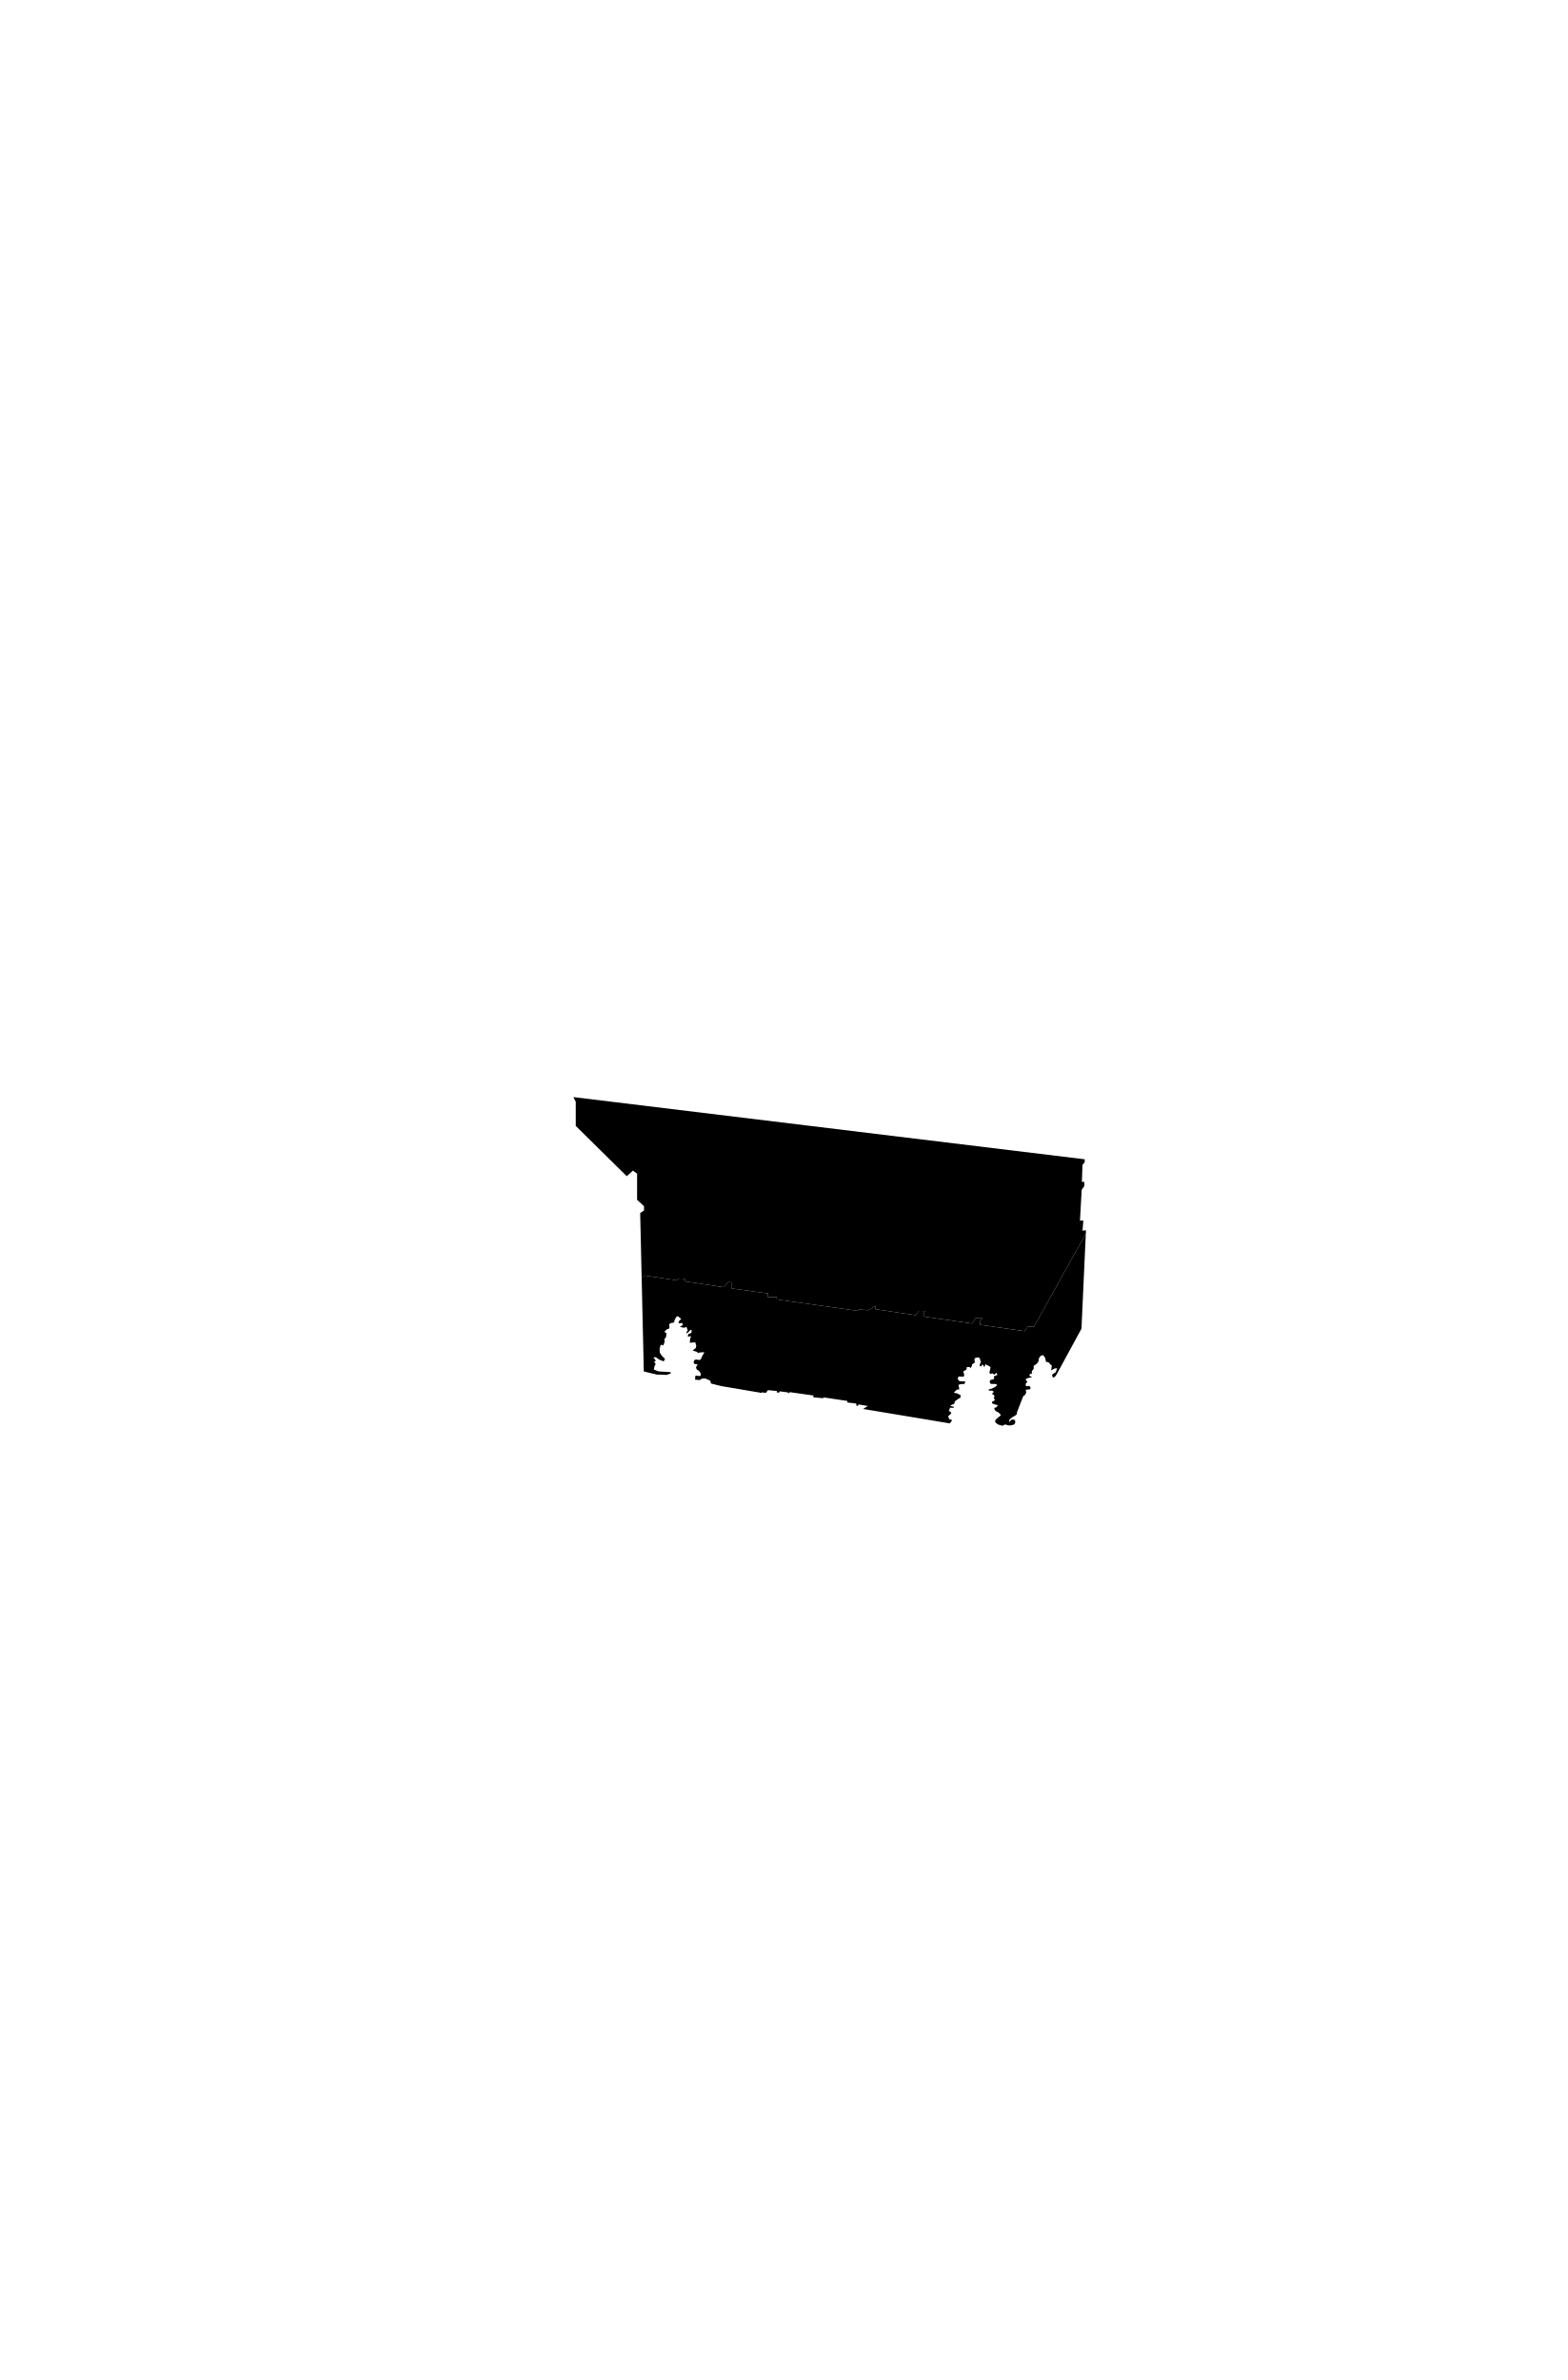
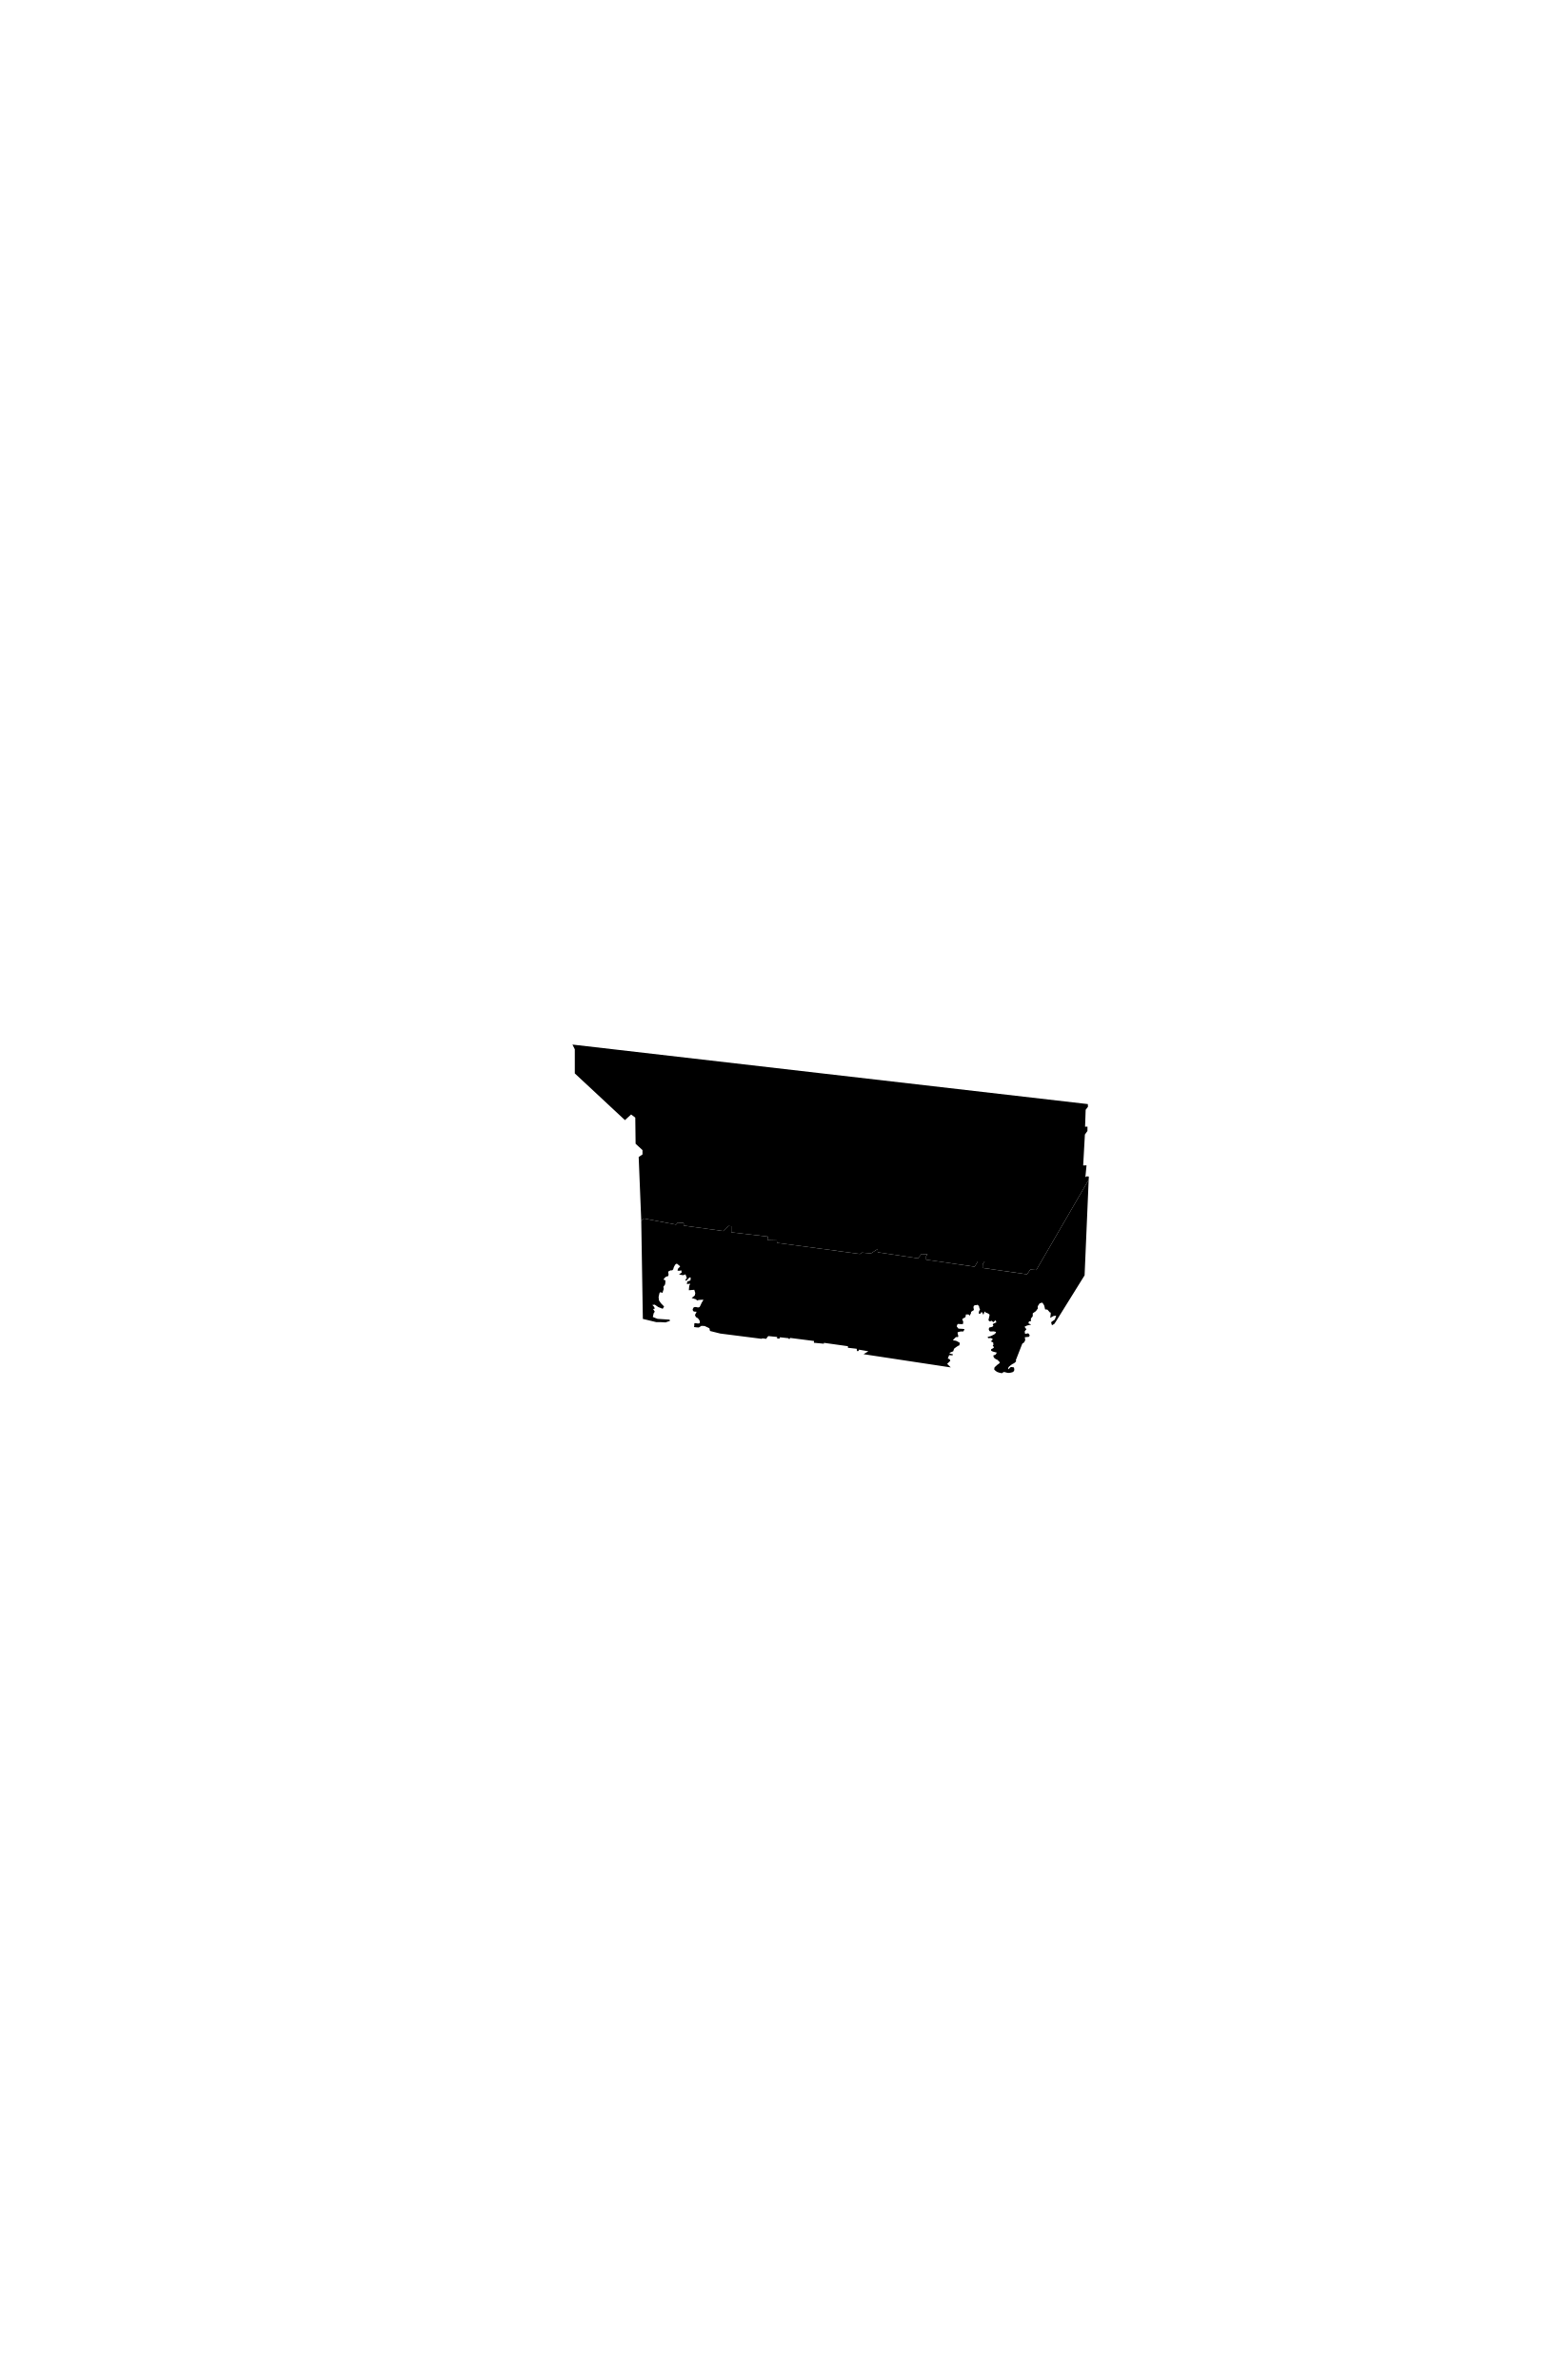
<svg xmlns="http://www.w3.org/2000/svg" viewBox="0 0 3840 5830">
-   <path d="m2659.7 3022.01-10.64 232.63-60.84 112-3.33 5-5.83 3.33s-1.84-5.83-2-7c-.17-1.16 8.33-6 9-6.83.66-.83 3.33-9.67 3.33-9.67l-6.5.84-8.17 4.66s.84-3.5 1.34-9.66c.5-6.17-1.5-3.17-1.5-3.17s-5.5-6-6.17-7-6-.83-6-.83-2-7.67-2.17-9.17c-.16-1.5-4.83-7.67-4.83-7.67l-6.5 1.84-4.67 7.16v6.17l-1.83 2-2.5 3.67s-7.67 5.16-7.83 5.5c-.17.33 0 .83 0 .83v6c0 .83-4 5.17-4 5.17l-.84 2.83.84 4-5 .83s-3 4.84-.34 5.5c2.67.67 5.34 2.5 5.34 2.5s-5.84 1.5-8 1.67c-2.17.17-8.17 3.67-8.17 3.67l4.67 6s-3.5 4-4 4.66c-.5.67.66 6.5.66 6.5s5.34-.5 7-1.16c1.67-.67 4.5 5.33 4.5 5.33l-2.16 3.17-10 1 1.16 7-2.66 5.5-4.67 3.33-15.78 40.39s.67 1.66.67 2.5-2.59 3.08-4 4.25c-1.42 1.16-3.84 2-5.67 3.08s-6.25 4.67-8.08 6.5c-1.84 1.83-2.09 6.17-1.5 6.17s4.75-4.5 5.75-5.42 7.41.67 8 .67 1.08 5.66 1.16 6.41c.09.75-2.5 4.5-2.91 4.67-.42.17-5.42 1.83-8 2.17-2.59.33-4.84.08-5.42.08s-6.42-1.83-8.42-2.17c-2-.33-4.66 2.84-6 3-1.33.17-10.16-2.33-11.5-3.16-1.33-.84-6-4.17-6.75-5.42s.59-5.83.59-5.83 6.58-5.92 7.08-6.5c.5-.59 3.25-1.84 4.83-3.5 1.59-1.67 0-3.5 0-3.5s-3.16-3.17-4.75-4.59c-1.58-1.41-3.16-1.33-3.16-1.33s-5.5-3.58-5.75-4.75-1.25-2.33-1.09-4.42c.17-2.08 2.84-1 4.17-1.75s4.08-5 4.08-5.58-2.58-.33-9.5-2.67c-6.91-2.33-3.58-3.58-4.16-5.16-.59-1.59 0 0 4.75-3.09 4.75-3.08-.92-4.58-.92-5.66s1.58-2.34 1.58-2.34l-.58-6-6.08-2.91 2.75-1.75 2.41-3.42s-3.58-2.67-4.16-2.75c-.59-.08-7.34.17-7.34.17l-1.08-2.92 7.25-1.83s5.67-2.59 9-4.59 4.33-5.33 4.33-5.75-5.33-1.33-6.41-1.5c-1.09-.16-4.17.34-6.67.25-2.5-.08-3.25-1.5-3.25-1.5s-1.58-2.66-1.58-4 1.16-3.83 1.33-4.08 6.75-1.5 7.33-1.83c.59-.34 2.75-2.42 2.75-2.42s-1.33-2-1.66-3.5c-.34-1.5 9.16-5 9.16-5l-2.75-5.33s-4.58 5.16-4.58 4.91-5.25-3.58-5.25-3.58l-3.08 2s-3.84-2.42-3.92-2.83c-.08-.42 1-6.09 2.08-10 1.09-3.92 0-4.75 0-4.75s-2.83-1.84-4.25-2.75c-1.41-.92-3.83-1.25-3.83-1.25l-3.42-3.17-3.08 8.25-2.92-6s-2.16-.5-2.41-.33c-.25.16-1.5 3.25-2.34 3.75-.83.5-2.83-.17-3.33-.42s0-1.83 0-3.67.5-1.91.5-1.91 1.83-3.5 2.17-4.67c.33-1.17-1.17-2.33-1.42-2.67-.25-.33-.92-5-.92-5l-3.41-3.83s-2.5 1.67-3.75 1-3.25.83-4.59 1.08c-1.33.25-1.91 4.25-1.91 4.25l1.16 6.75-3.58 2.25s-2.17 1.67-2.75 1.84c-.58.16-.92 2.33-.92 2.33v1.92l-1.33 2.16s-1 1.09-1 1.84-.83 2-.83 2-.59-1.84-1.42-2.67-2.33-.83-3.25-.83-3.17 0-4.25.08-.5 2-.5 2.5-.92 3.42-.92 3.42l-1.08 1.91-1.75-.66s-.83 1.58-1.08 1.91c-.25.34-2.17.84-2.42.84s-1.58 2-1.58 2l2.44 5.5-.44 5.78s-2.22.44-3.78.44-5.56-.44-8.22-.44-3.34 6.22-3.34 6.22l4.23 5.33h1.55c1.56 0 2.67.22 7.78.45 5.11.22 5.33.66 5.33.66s-2.22 5.78-3.11 5.78h-6.44c-1.78 0-7.34 2-7.34 2l.23 3.33s2 6.23 1.33 7.56-5.56.67-5.56.67l-7.55 7.55s3.78 1.56 6 1.33c2.22-.22 11.11 5.56 11.11 5.56l-1.33 6s-2.23.89-3.34 1.33c-1.11.45-9.11 6.23-9.55 6.89-.45.67-2 6.22-2 6.22l-9.78 4.23s4 2.66 7.11 2.66.89 3.11.89 3.11l-8.22-.44-3.34 8.44 4.23 1.12 2 4.22-7.78 7.55 3.11 6.89 6.89 2.45-5.78 7.77-212.55-35.38 11.77-7.17-23-3.89-1.25 3.25-3.41.33-1-5.83-21.42-2.42v-3.83l-59-8.83v2.16l-24.67-2.33.59-4.33-58.84-8.34v2.34h-3.58v-1.59l-20.5-2.66-.75 3h-6.08v-3.75s-20.5-2.17-21.42-2.17-5.42 6.75-5.42 6.75l-9.75-1.33-1 1.33-98.5-16.67-25.33-6.33-1.5-6.67-11.67-5.5-7.83-.33-6.5 4s-11.44-.61-11.44-1.06v-1.11c0-.44.44-3.11.44-3.11l-.11-1.55s.22-3.23.44-3.67c.23-.44 2-.11 2.78-.11s4.78.67 4.78.67 2.55.11 3.44 0c.89-.12 1.23-.45 2-1.56.78-1.11.23-1 .23-2s0-1.44-.23-2.33c-.22-.89-.22-.45-.89-1.78-.66-1.33-1-1.67-1.22-2.22-.22-.56-1.22-1.11-1.89-2.23-.66-1.11-2.89-2.11-5.11-3.33-.66-.37-.93-.51-.99-.55.07.02.87.43.66.22-.33-.34-.78-1.22-1.33-2.78-.56-1.56-.89-2.22-.89-2.22s2.22-4.67 3.11-6c.89-1.34.78-1.89.78-1.89s-3.23-.45-4.56-.33c-1.33.11-1.89.11-3.22-1.12-1.34-1.22-1-1-1.56-3.22-.55-2.22.78-3.11.78-3.11s1.22-2.55 1.67-3.11c.44-.56 4.89-.67 5.44-.67s3.67 1.11 5.22 1.11 3.78-1.22 3.78-1.22l1.56-3s1.33-2.89 2.33-4.89.78-2.22 1.22-2.89c.45-.66 2.34-3.22 2.34-3.22l1.55-4.22-3.55.56-4.89.22-3.45.44-3.11 1.11-3.33-3-10.22-3.11 7.66-6.11 1.22-6-2.44-8-13.33 1.11s.22-1.89.33-4.33c.11-2.45.78-6.78.78-6.78l2.33-4.89-8.33.89s.66-3.67.89-5.22c.22-1.56 2.55-1.78 5.11-2.56 2.55-.77 2.89-1.66 3.11-2.44s.22-4.33.22-5.56-2.67-.33-3.33-.11c-.67.22-6 7.34-8 7.67s-1-1.89-1-2.89 3-3.22 3-3.22-3-9.45-3.45-9.67c-.44-.22-2.33 1.45-2.33 1.45l-4.56.77s-7.55-1.44-8.22-2.22c-.66-.78.11-.78.11-.78s4.11-2.11 5.11-2.77c1-.67.45-2.34.45-2.34s-.22-3.55-1.11-3.78c-.89-.22-2.11.89-3.56 1-1.44.12-1.33 0-3.89-.11-2.55-.11-1-1.77-.55-3.66.44-1.89.33-1.56 3.78-4.67 3.44-3.11.55-3.44.55-3.44s-1.11-.78-1.67-1.34c-.55-.55-2.33-2.11-4.11-3.44-1.77-1.34-2.11.11-3.44.33s-4.11 5.78-4.89 7.33c-.78 1.56-1.44 5.23-1.44 5.23s-2.23 2.77-2.67 2.77H1645c-.67 0-6 3.23-6 3.23l.33 2.66.67 4.23-.78 4.11-1.33-.11-5.22 2.22s-4.34 4.11-4.45 4.55c-.11.45.78 3.11.78 3.11h2.67c.55 0 .55 1.89.55 1.89l-.22 5.56-.78 3.67-4 5.22 1 5.11-3.33 10s-2.67-1.45-4.11-1.78c-1.45-.33-2.89 1.67-2.89 1.67s-2.33 8.89-2.33 10.33 1 8.11 1 8.11 4.55 6.56 4.77 6.89c.23.33 7.67 7.89 7.67 7.89l-3.33 5.67-10.89-4.23-8.56-5.88-6 .66 4.11 4.45 2 4.44-4.11 1.22 4 6.45-2.66 3.66s-2.12 8.89-2.12 9.23 11.78 4.66 11.78 4.66l29.34 1.89.77 3.11-10.77 3.67-12.78-.67h-10l-32.78-7.89-5.24-228.88 6.57-6.09 80.61 11.95 4.23-4.84 14.5.89v6.34l93.97 14.08 12.67-12.39 7.22.67V3156l89.66 12.39-1.22 8.72h22.17l.67 6 197.83 27.83 4.67-3.33 22.16 2 16.67-11v8.17l98.5 14.83 8.5-10.5 15 .33-3.5 4.67v8.83l118.83 17.17 7.84-13h16.83l-4.83 6-.34 10 108.84 15.67 8-11.67 14.66 1.17z" />
-   <path d="m2660.06 3014.08-.36 7.94-127.23 228.26-14.66-1.17-8 11.67-108.84-15.67.34-10 4.83-6h-16.83l-7.84 13-118.83-17.17v-8.83l3.5-4.67-15-.33-8.5 10.5-98.5-14.83v-8.17l-16.67 11-22.16-2-4.67 3.33-197.83-27.83-.67-6h-22.17l1.22-8.72-89.66-12.39v-14.83l-7.22-.67-12.67 12.39-93.97-14.08v-6.34l-14.5-.89-4.23 4.84-80.61-11.95-6.57 6.09-3.65-159.12 9.33-6.22v-10.66l-16.88-15.56v-64l-10.23-7.56-15.11 13.78-124.89-123.11V2699l-5.77-11.56 1252.27 152.31.23 6.78-5.56 7.11-1.44 41.55 5.88-.22-.11 10.67-6.22 8.67-4.21 75.74 8.21-.19-2 25.78 3.11-2z" />
+   <path d="m2666.72 2889.93-10.02 234.11-70.82 113.93-3.33 5-5.83 3.33s-1.84-5.83-2-7c-.17-1.16 8.33-6 9-6.83.66-.83 3.33-9.67 3.33-9.67l-6.5.84-8.17 4.66s.84-3.5 1.34-9.66c.5-6.17-1.5-3.17-1.5-3.17s-5.5-6-6.17-7-6-.83-6-.83-2-7.67-2.17-9.17c-.16-1.5-4.83-7.67-4.83-7.67l-6.5 1.84-4.67 7.16v6.17l-1.83 2-2.5 3.67s-7.67 5.16-7.83 5.5c-.17.33 0 .83 0 .83v6c0 .83-4 5.17-4 5.17l-.84 2.83.84 4-5 .83s-3 4.84-.34 5.5c2.67.67 5.34 2.5 5.34 2.5s-5.84 1.5-8 1.67c-2.17.17-8.17 3.67-8.17 3.67l4.67 6s-3.5 4-4 4.66c-.5.67.66 6.5.66 6.5s5.34-.5 7-1.16c1.67-.67 4.5 5.33 4.5 5.33l-2.16 3.17-10 1 1.16 7-2.66 5.5-4.67 3.33-15.78 40.39s.67 1.66.67 2.5-2.59 3.08-4 4.25c-1.42 1.16-3.84 2-5.67 3.08s-6.25 4.67-8.08 6.5c-1.84 1.83-2.09 6.17-1.5 6.17s4.75-4.5 5.75-5.42 7.41.67 8 .67 1.08 5.66 1.16 6.41c.09.75-2.5 4.5-2.91 4.67-.42.17-5.42 1.83-8 2.17-2.59.33-4.84.08-5.42.08s-6.42-1.83-8.42-2.17c-2-.33-4.66 2.84-6 3-1.33.17-10.16-2.33-11.5-3.16-1.33-.84-6-4.17-6.75-5.42s.59-5.83.59-5.83 6.58-5.92 7.08-6.5c.5-.59 3.25-1.84 4.83-3.5 1.59-1.67 0-3.5 0-3.5s-3.16-3.17-4.75-4.59c-1.58-1.41-3.16-1.33-3.16-1.33s-5.5-3.58-5.75-4.75-1.25-2.33-1.09-4.42c.17-2.08 2.84-1 4.17-1.75s4.08-5 4.08-5.58-2.58-.33-9.5-2.67c-6.91-2.33-3.58-3.58-4.16-5.16-.59-1.59 0 0 4.75-3.09 4.75-3.08-.92-4.58-.92-5.66s1.58-2.34 1.58-2.34l-.58-6-6.08-2.91 2.75-1.75 2.41-3.42s-3.58-2.67-4.16-2.75c-.59-.08-7.34.17-7.34.17l-1.08-2.92 7.25-1.83s5.67-2.59 9-4.59 4.33-5.33 4.33-5.75-5.33-1.33-6.41-1.5c-1.09-.16-4.17.34-6.67.25-2.5-.08-3.25-1.5-3.25-1.5s-1.58-2.66-1.58-4 1.16-3.83 1.33-4.08 6.75-1.5 7.33-1.83c.59-.34 2.75-2.42 2.75-2.42s-1.33-2-1.66-3.5c-.34-1.5 9.16-5 9.16-5l-2.75-5.33s-4.58 5.16-4.58 4.91-5.25-3.58-5.25-3.58l-3.08 2s-3.84-2.42-3.92-2.83c-.08-.42 1-6.09 2.08-10 1.09-3.92 0-4.75 0-4.75s-2.83-1.84-4.25-2.75c-1.41-.92-3.83-1.25-3.83-1.25l-3.42-3.17-3.08 8.25-2.92-6s-2.16-.5-2.41-.33c-.25.16-1.5 3.25-2.34 3.75-.83.5-2.83-.17-3.33-.42s0-1.83 0-3.67.5-1.91.5-1.91 1.83-3.5 2.17-4.67c.33-1.17-1.17-2.33-1.42-2.67-.25-.33-.92-5-.92-5l-3.41-3.83s-2.5 1.67-3.75 1-3.25.83-4.59 1.08c-1.33.25-1.91 4.25-1.91 4.25l1.16 6.75-3.58 2.25s-2.17 1.67-2.75 1.84c-.58.16-.92 2.33-.92 2.33v1.92l-1.33 2.16s-1 1.09-1 1.84-.83 2-.83 2-.59-1.84-1.42-2.67-2.33-.83-3.25-.83-3.17 0-4.25.08-.5 2-.5 2.5-.92 3.42-.92 3.42l-1.08 1.91-1.75-.66s-.83 1.58-1.08 1.91c-.25.34-2.17.84-2.42.84s-1.58 2-1.58 2l2.44 5.5-.44 5.78s-2.22.44-3.78.44-5.56-.44-8.22-.44-3.34 6.22-3.34 6.22l4.23 5.33h1.55c1.56 0 2.67.22 7.78.45 5.11.22 5.33.66 5.33.66s-2.22 5.78-3.11 5.78h-6.44c-1.78 0-7.34 2-7.34 2l.23 3.33s2 6.23 1.33 7.56-5.56.67-5.56.67l-7.55 7.55s3.78 1.56 6 1.33c2.22-.22 11.11 5.56 11.11 5.56l-1.33 6s-2.23.89-3.34 1.33c-1.11.45-9.11 6.23-9.55 6.89-.45.67-2 6.22-2 6.22l-9.78 4.23s4 2.66 7.11 2.66.89 3.11.89 3.11l-8.22-.44-3.34 8.44 4.23 1.12 2 4.22-7.78 7.55 8.92 8.72-213.69-32.43 11.77-7.17-23-3.89-1.25 3.25-3.41.33-1-5.83-21.42-2.42v-3.83l-58.81-8.27v2.16l-24.67-2.33.59-4.33-59.09-7.57v2.34h-3.58v-1.59l-20.95-2.3-.75 3h-6.08V3275s-20.5-2.17-21.42-2.17-5.42 6.75-5.42 6.75l-9.75-1.33-1 1.33-101.56-12.92-25.33-6.33-1.5-6.67-11.67-5.5-7.83-.33-6.5 4s-11.44-.61-11.44-1.06v-1.11c0-.44.44-3.11.44-3.11l-.11-1.55s.22-3.23.44-3.67c.23-.44 2-.11 2.78-.11s4.78.67 4.78.67 2.55.11 3.44 0c.89-.12 1.23-.45 2-1.56.78-1.11.23-1 .23-2s0-1.44-.23-2.33c-.22-.89-.22-.45-.89-1.78-.66-1.33-1-1.67-1.22-2.22-.22-.56-1.22-1.11-1.89-2.23-.66-1.11-2.89-2.11-5.11-3.33-.66-.37-.93-.51-.99-.55.07.02.87.43.66.22-.33-.34-.78-1.22-1.33-2.78-.56-1.56-.89-2.22-.89-2.22s2.22-4.67 3.11-6c.89-1.34.78-1.89.78-1.89s-3.23-.45-4.56-.33c-1.33.11-1.89.11-3.22-1.12-1.34-1.22-1-1-1.56-3.22-.55-2.22.78-3.11.78-3.11s1.22-2.55 1.67-3.11c.44-.56 4.89-.67 5.44-.67s3.67 1.11 5.22 1.11 3.78-1.22 3.78-1.22l1.56-3s1.33-2.89 2.33-4.89.78-2.22 1.22-2.89c.45-.66 2.34-3.22 2.34-3.22l1.55-4.22-3.55.56-4.89.22-3.45.44-3.11 1.11-3.33-3-10.22-3.11 7.66-6.11 1.22-6-2.44-8-13.33 1.11s.22-1.89.33-4.33c.11-2.45.78-6.78.78-6.78l2.33-4.89-8.33.89s.66-3.67.89-5.22c.22-1.56 2.55-1.78 5.11-2.56 2.55-.77 2.89-1.66 3.11-2.44s.22-4.33.22-5.56-2.67-.33-3.33-.11c-.67.22-6 7.34-8 7.67s-1-1.89-1-2.89 3-3.22 3-3.22-3-9.45-3.45-9.67c-.44-.22-2.33 1.45-2.33 1.45l-4.56.77s-7.55-1.44-8.22-2.22c-.66-.78.11-.78.11-.78s4.11-2.11 5.11-2.77c1-.67.45-2.34.45-2.34s-.22-3.55-1.11-3.78c-.89-.22-2.11.89-3.56 1-1.44.12-1.33 0-3.89-.11-2.55-.11-1-1.77-.55-3.66.44-1.89.33-1.56 3.78-4.67 3.44-3.11.55-3.44.55-3.44s-1.11-.78-1.67-1.34-2.33-2.11-4.11-3.44c-1.77-1.34-2.11.11-3.44.33s-4.11 5.78-4.89 7.33c-.78 1.56-1.44 5.23-1.44 5.23s-2.23 2.77-2.67 2.77h-3.89c-.67 0-6 3.23-6 3.23l.33 2.66.67 4.23-.78 4.11-1.33-.11-5.22 2.22s-4.34 4.11-4.45 4.55c-.11.45.78 3.11.78 3.11h2.67c.55 0 .55 1.89.55 1.89l-.22 5.56-.78 3.67-4 5.22 1 5.11-3.33 10s-2.67-1.45-4.11-1.78c-1.45-.33-2.89 1.67-2.89 1.67s-2.33 8.89-2.33 10.33 1 8.11 1 8.11 4.55 6.56 4.77 6.89c.23.33 7.67 7.89 7.67 7.89l-3.33 5.67-10.89-4.23-8.56-5.88-6 .66 4.11 4.45 2 4.44-4.11 1.22 4 6.45-2.66 3.66s-2.12 8.89-2.12 9.23 11.78 4.66 11.78 4.66l29.34 1.89.77 3.11-10.77 3.67-12.78-.67h-10l-32.78-7.89-3.89-239.85 6.57-6.09 78.59 14.92 4.23-4.84 14.5.89v6.34l96.78 13.39 12.67-12.39 7.22.67v14.83l89.66 10.45-1.22 8.72 23 .67.67 6 203.11 27.22 4.67-3.33 22.16 2 16.67-11v8.17l98.5 14.83 8.5-10.5 15 .33-3.5 4.67v8.83l118.83 17.17 7.84-13h16.83l-4.83 6-.34 10 108.84 15.67 8-11.67 14.66 1.17 128.34-221.1Z" />
+   <path d="m2667.08 2882-.36 7.94-128.34 221.09-14.66-1.17-8 11.67-108.84-15.67.34-10 4.83-6h-16.83l-7.84 13-118.83-17.17v-8.83l3.5-4.67-15-.33-8.5 10.5-98.5-14.83v-8.17l-16.67 11-22.16-2-4.67 3.33-203.11-27.22-.67-6-23-.67 1.22-8.72-89.66-10.45v-14.83l-7.22-.67-12.67 12.39-96.78-13.39v-6.34l-14.5-.89-4.23 4.84-78.59-14.92-6.57 6.09-6.32-156.75 9.33-6.22v-10.66l-16.88-15.56-.77-64.11-10.23-7.56-15.11 13.78-122.8-114.4v-59.11l-5.77-11.56 1262.44 145.79.23 6.78-5.56 7.11-1.44 41.55 5.88-.22-.11 10.67-6.22 8.67-4.21 75.74 8.21-.19-2.81 28.89 3.11-2 5.34.44Z" />
</svg>
